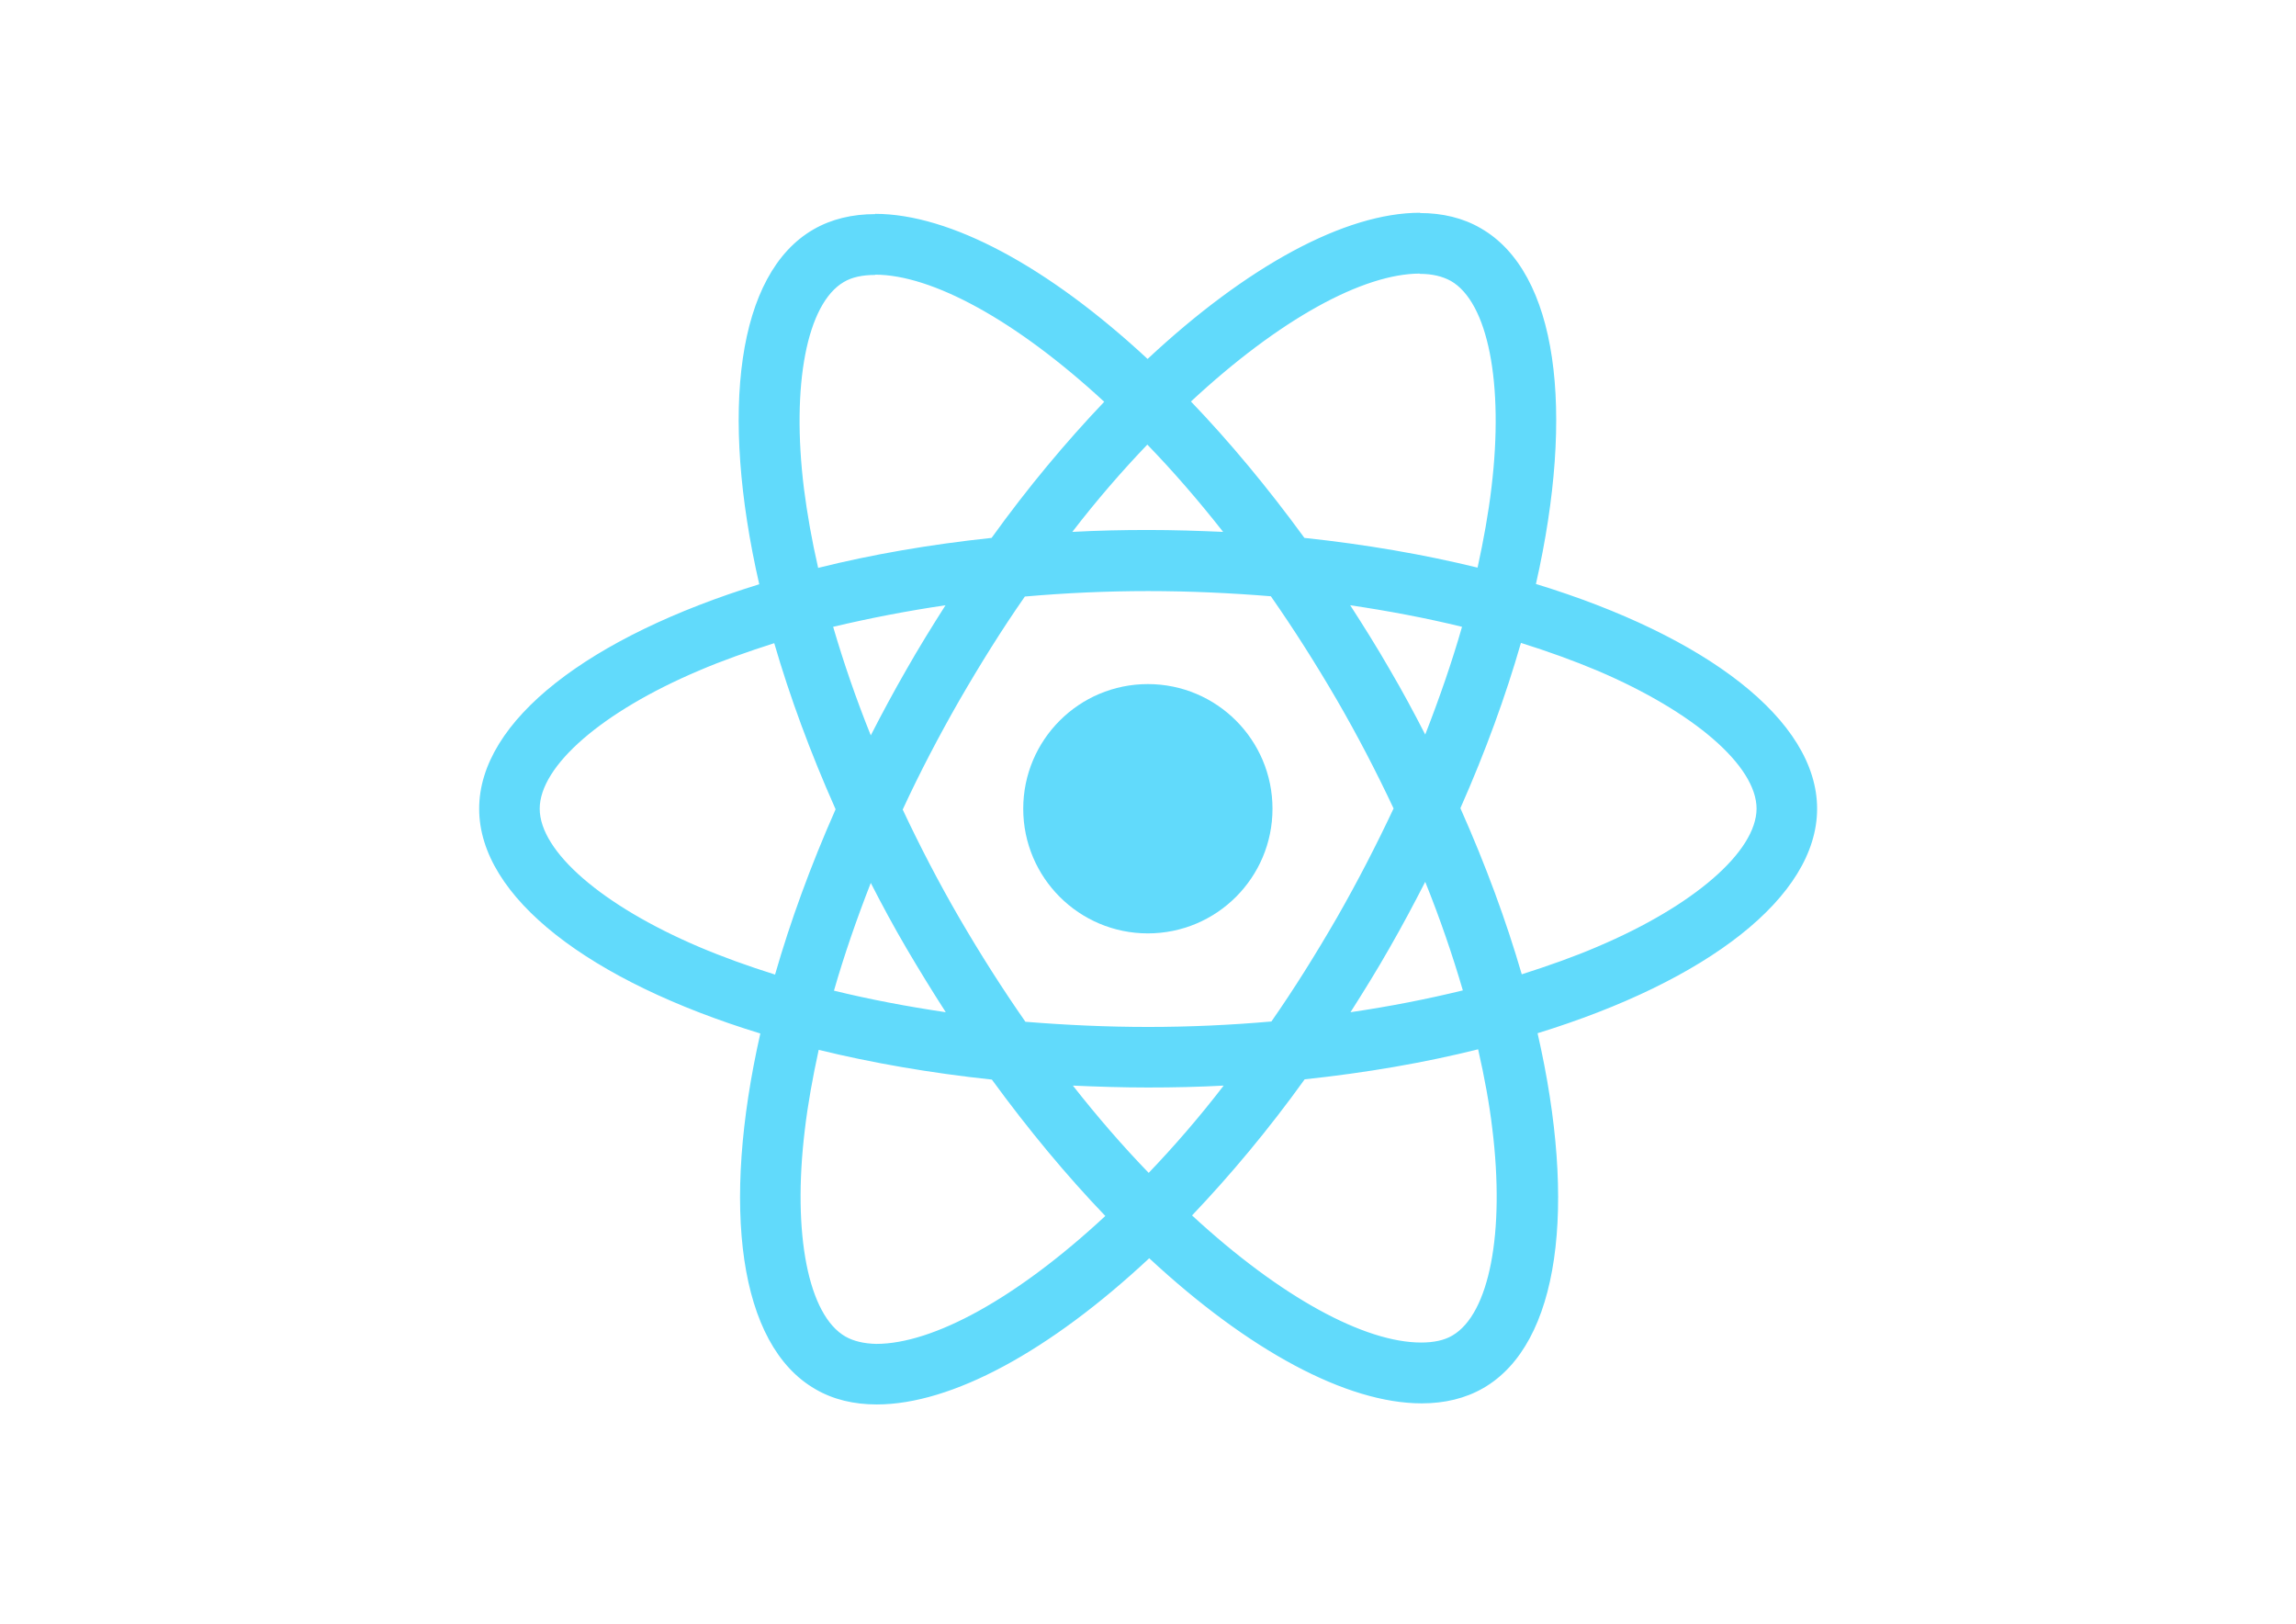
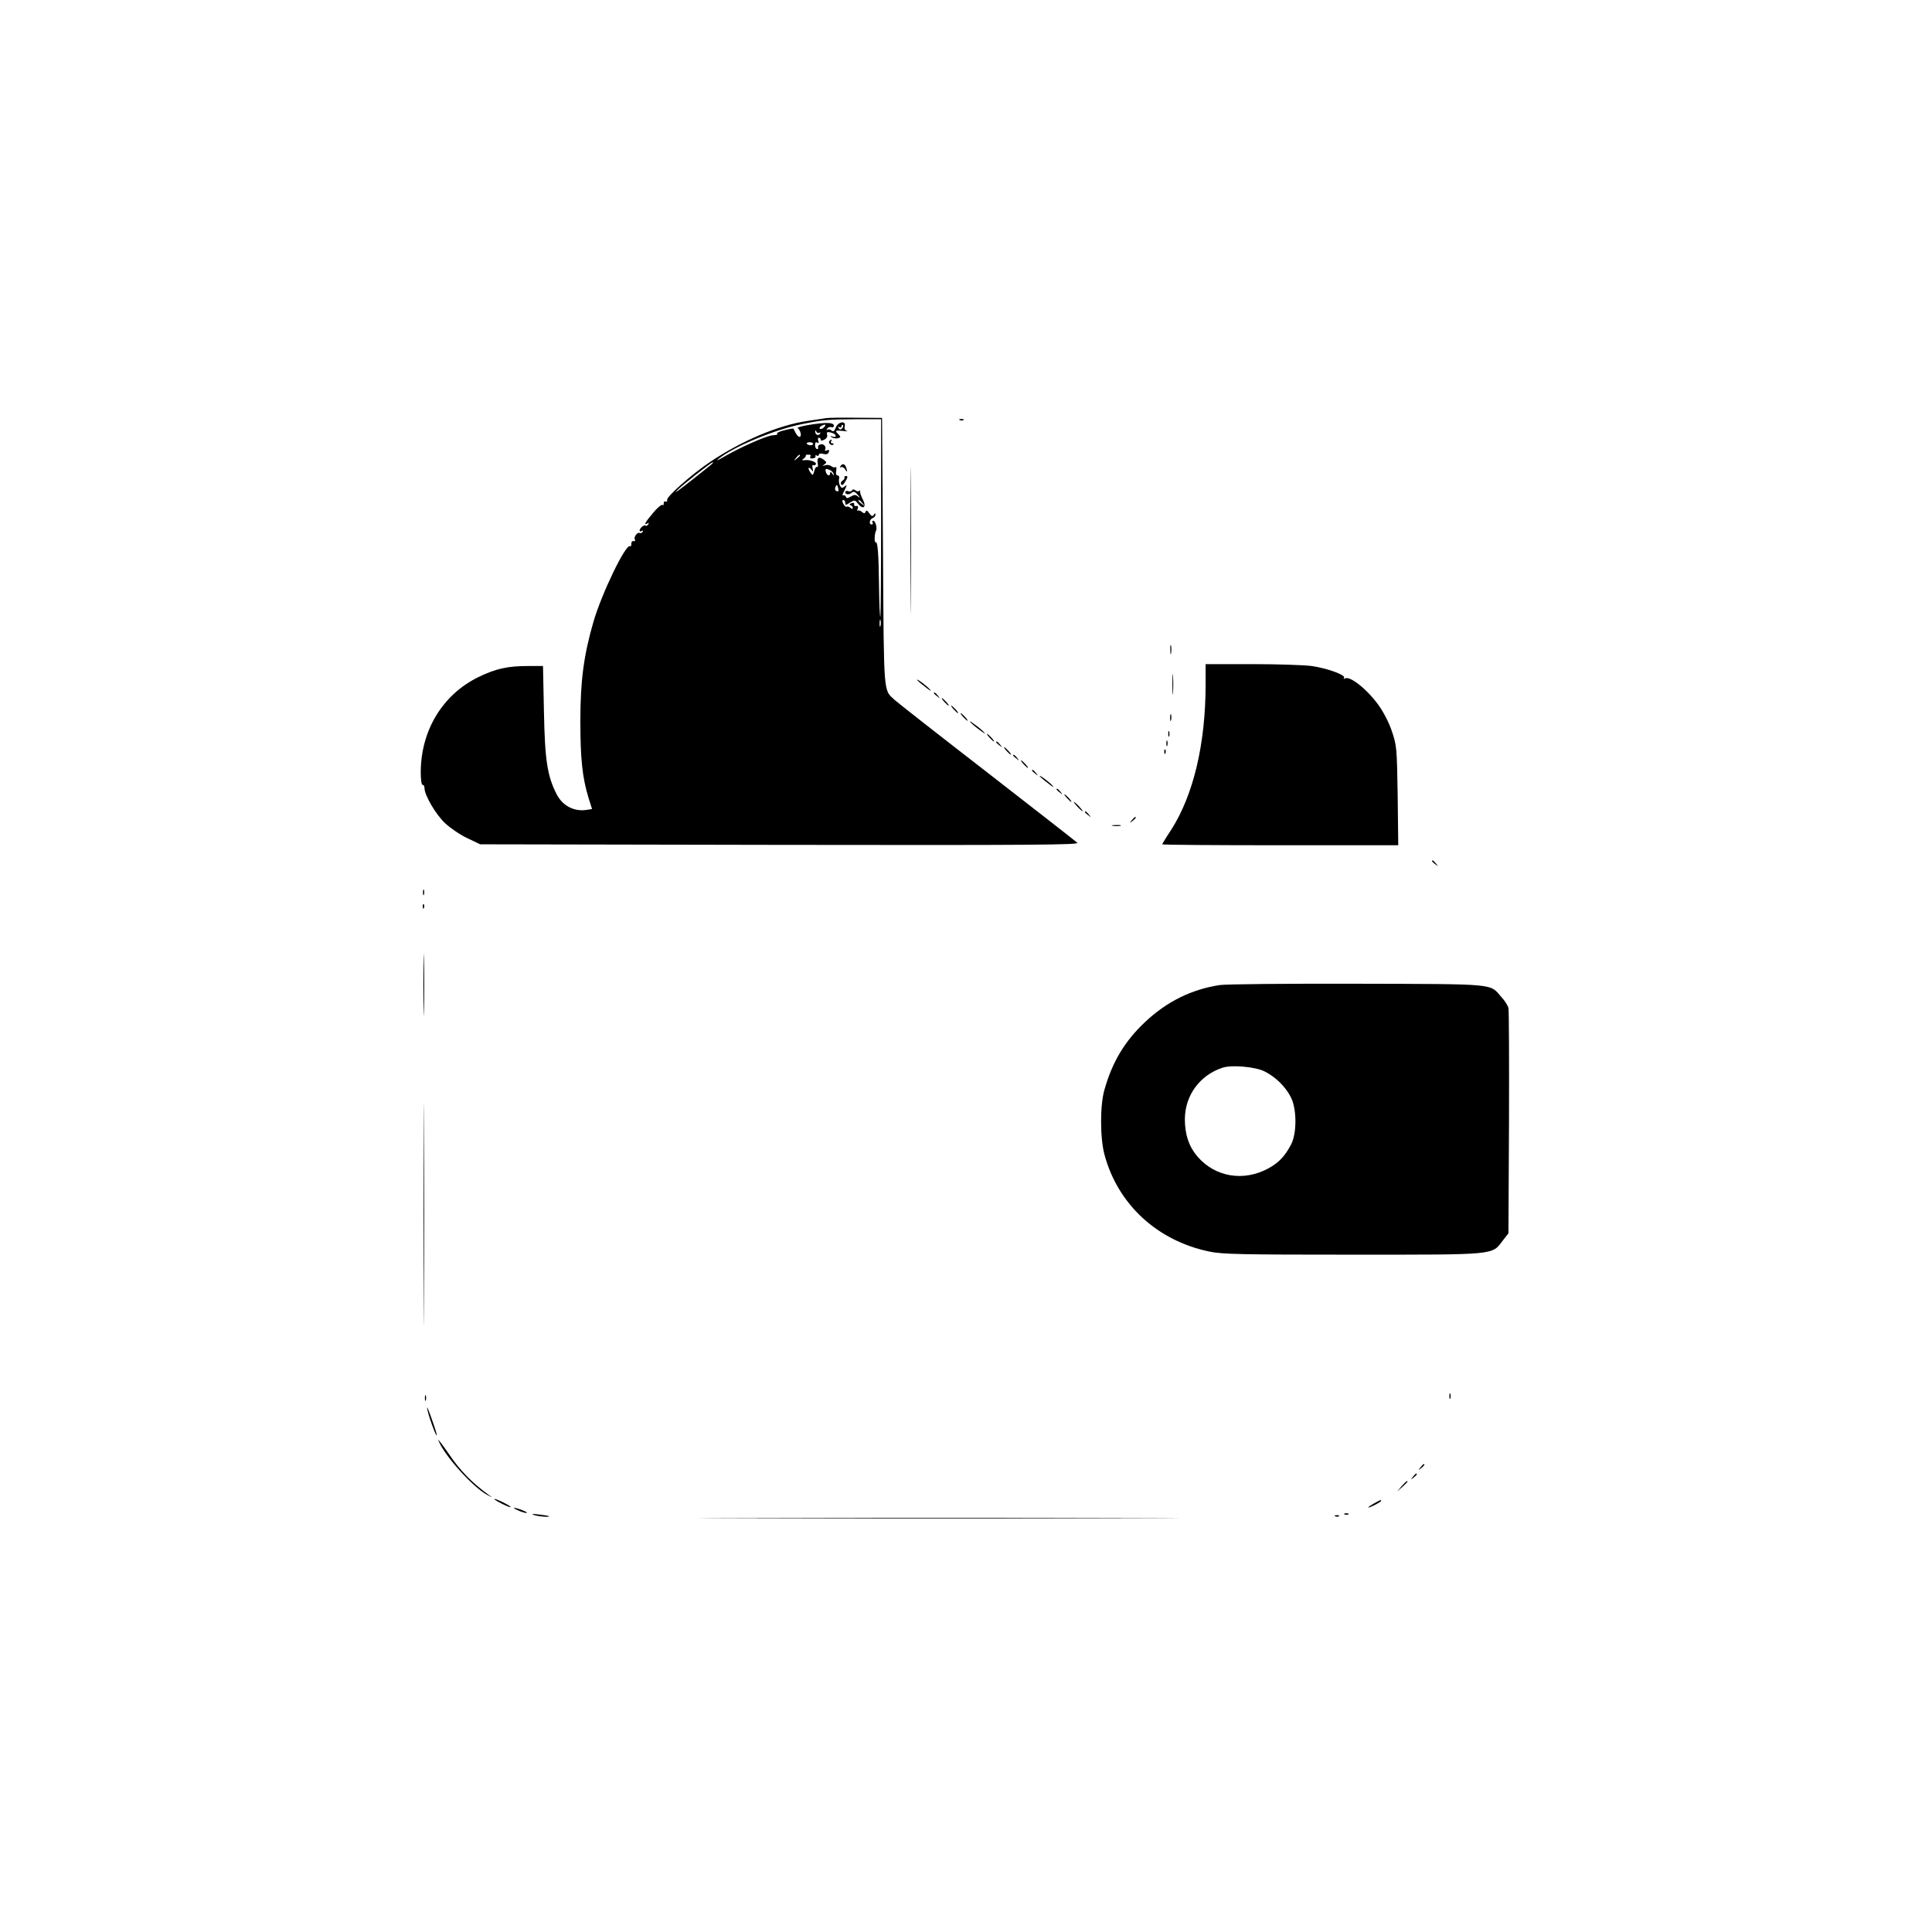
- <svg xmlns="http://www.w3.org/2000/svg" viewBox="0 0 841.9 595.3">
-   <g fill="#61DAFB">
-     <path d="M666.3 296.5c0-32.5-40.7-63.3-103.1-82.4 14.4-63.6 8-114.2-20.2-130.4-6.5-3.8-14.1-5.6-22.4-5.6v22.3c4.6 0 8.3.9 11.4 2.6 13.6 7.8 19.5 37.5 14.9 75.7-1.1 9.4-2.9 19.3-5.1 29.4-19.6-4.8-41-8.5-63.5-10.9-13.5-18.5-27.5-35.3-41.6-50 32.6-30.3 63.2-46.9 84-46.9V78c-27.5 0-63.5 19.6-99.9 53.6-36.4-33.8-72.4-53.2-99.9-53.2v22.3c20.7 0 51.4 16.5 84 46.6-14 14.7-28 31.4-41.3 49.9-22.6 2.4-44 6.1-63.6 11-2.3-10-4-19.7-5.2-29-4.7-38.2 1.1-67.9 14.6-75.8 3-1.8 6.9-2.6 11.5-2.6V78.5c-8.4 0-16 1.8-22.6 5.6-28.1 16.2-34.4 66.7-19.9 130.1-62.2 19.2-102.7 49.9-102.7 82.3 0 32.5 40.7 63.3 103.1 82.4-14.4 63.6-8 114.2 20.2 130.4 6.5 3.8 14.1 5.6 22.5 5.6 27.5 0 63.5-19.6 99.9-53.6 36.4 33.8 72.4 53.2 99.9 53.2 8.4 0 16-1.8 22.6-5.6 28.1-16.2 34.4-66.7 19.9-130.1 62-19.1 102.5-49.9 102.5-82.3zm-130.2-66.7c-3.7 12.9-8.3 26.2-13.5 39.5-4.1-8-8.4-16-13.1-24-4.6-8-9.5-15.8-14.4-23.4 14.2 2.1 27.9 4.7 41 7.9zm-45.8 106.5c-7.8 13.5-15.8 26.3-24.1 38.2-14.9 1.3-30 2-45.2 2-15.1 0-30.2-.7-45-1.9-8.3-11.9-16.4-24.6-24.2-38-7.6-13.1-14.5-26.4-20.8-39.8 6.2-13.4 13.2-26.8 20.7-39.9 7.8-13.5 15.8-26.3 24.1-38.2 14.9-1.3 30-2 45.2-2 15.1 0 30.2.7 45 1.9 8.3 11.9 16.4 24.6 24.2 38 7.6 13.1 14.5 26.4 20.8 39.8-6.3 13.4-13.2 26.8-20.7 39.9zm32.3-13c5.4 13.4 10 26.8 13.8 39.8-13.1 3.2-26.9 5.9-41.2 8 4.9-7.7 9.8-15.6 14.4-23.7 4.6-8 8.9-16.1 13-24.1zM421.2 430c-9.3-9.6-18.6-20.3-27.8-32 9 .4 18.2.7 27.5.7 9.4 0 18.7-.2 27.8-.7-9 11.7-18.3 22.4-27.5 32zm-74.4-58.9c-14.2-2.1-27.9-4.7-41-7.9 3.7-12.9 8.3-26.2 13.5-39.5 4.1 8 8.4 16 13.1 24 4.7 8 9.5 15.8 14.4 23.4zM420.7 163c9.3 9.6 18.6 20.3 27.8 32-9-.4-18.2-.7-27.5-.7-9.4 0-18.7.2-27.8.7 9-11.7 18.3-22.4 27.5-32zm-74 58.9c-4.9 7.7-9.8 15.6-14.4 23.7-4.6 8-8.9 16-13 24-5.4-13.4-10-26.8-13.8-39.8 13.1-3.1 26.9-5.8 41.2-7.9zm-90.5 125.2c-35.4-15.1-58.3-34.9-58.3-50.6 0-15.7 22.9-35.6 58.3-50.6 8.6-3.7 18-7 27.7-10.1 5.7 19.6 13.2 40 22.5 60.9-9.2 20.8-16.6 41.1-22.2 60.6-9.9-3.1-19.3-6.5-28-10.2zM310 490c-13.6-7.8-19.5-37.5-14.9-75.7 1.1-9.4 2.9-19.3 5.1-29.4 19.6 4.8 41 8.5 63.5 10.9 13.5 18.5 27.5 35.3 41.6 50-32.6 30.3-63.2 46.9-84 46.9-4.5-.1-8.3-1-11.3-2.7zm237.2-76.2c4.7 38.2-1.1 67.9-14.6 75.8-3 1.8-6.9 2.6-11.5 2.6-20.7 0-51.4-16.5-84-46.6 14-14.7 28-31.4 41.3-49.9 22.6-2.4 44-6.1 63.6-11 2.3 10.1 4.1 19.8 5.2 29.1zm38.5-66.7c-8.6 3.7-18 7-27.7 10.1-5.7-19.6-13.2-40-22.5-60.9 9.2-20.8 16.6-41.1 22.2-60.6 9.9 3.1 19.3 6.5 28.1 10.2 35.4 15.1 58.3 34.9 58.3 50.6-.1 15.7-23 35.6-58.4 50.6zM320.8 78.4z" />
-     <circle cx="420.9" cy="296.5" r="45.7" />
-     <path d="M520.5 78.1z" />
+ <svg xmlns="http://www.w3.org/2000/svg" version="1.0" width="1024pt" height="1024pt" viewBox="0 0 1024 1024" preserveAspectRatio="xMidYMid meet">
+   <g transform="translate(0,1024) scale(0.1,-0.1)" fill="#000000" stroke="none">
+     <path d="M4380 8024 c-14 -2 -59 -9 -100 -15 -155 -23 -345 -103 -516 -217 -101 -68 -237 -189 -228 -203 3 -5 0 -8 -8 -7 -7 2 -12 -3 -10 -10 1 -8 -2 -11 -7 -8 -5 3 -28 -16 -50 -43 -41 -48 -52 -69 -29 -55 7 5 8 3 4 -5 -5 -7 -11 -10 -14 -7 -7 7 -32 -13 -32 -26 0 -5 5 -6 12 -2 7 4 8 3 4 -5 -4 -6 -11 -9 -16 -6 -11 7 -33 -22 -25 -35 4 -6 1 -9 -7 -8 -7 2 -12 -5 -12 -14 1 -10 -2 -15 -7 -13 -22 14 -150 -250 -194 -402 -51 -176 -69 -312 -69 -523 0 -199 10 -299 43 -408 l19 -60 -32 -5 c-65 -9 -125 23 -156 84 -49 96 -62 179 -67 437 l-5 242 -78 0 c-110 0 -173 -14 -267 -60 -188 -93 -302 -282 -303 -502 0 -39 4 -68 10 -68 6 0 10 -8 10 -18 0 -37 61 -141 110 -186 28 -26 81 -62 118 -79 l67 -32 1590 -3 c1342 -2 1587 0 1575 11 -8 8 -224 176 -480 375 -256 198 -475 370 -488 382 -60 57 -57 8 -62 785 l-5 710 -135 1 c-74 1 -146 0 -160 -2z m290 -532 c0 -289 -2 -523 -4 -521 -3 2 -6 76 -7 164 -2 172 -7 237 -18 231 -8 -5 -6 47 2 61 8 13 -3 53 -15 53 -5 0 -6 -4 -3 -10 3 -5 1 -10 -4 -10 -17 0 -13 27 4 34 8 3 15 11 15 18 0 10 -2 10 -9 -1 -7 -10 -12 -8 -24 9 -10 15 -16 17 -19 8 -4 -10 -8 -11 -20 -1 -8 7 -18 10 -22 6 -4 -4 -4 1 0 10 4 12 2 17 -7 15 -8 -2 -13 2 -12 9 2 8 -4 10 -14 6 -11 -4 -13 -8 -5 -11 7 -2 12 -8 12 -14 0 -7 -5 -7 -13 1 -8 6 -16 8 -20 5 -3 -3 -10 4 -17 15 -7 14 -7 21 0 21 5 0 10 -7 10 -15 0 -14 3 -13 25 1 24 15 26 15 43 -6 28 -35 46 -17 25 23 -9 18 -16 37 -14 42 1 6 -1 7 -5 3 -4 -4 -13 -3 -20 3 -8 6 -14 7 -18 0 -4 -6 -13 -8 -21 -4 -8 3 -15 0 -15 -6 0 -14 23 -14 36 -1 7 7 17 3 30 -12 13 -16 14 -19 2 -10 -13 11 -20 11 -39 0 -17 -10 -23 -10 -26 0 -3 6 -9 9 -15 6 -5 -3 -2 9 8 27 14 29 15 32 1 21 -13 -11 -17 -10 -25 4 -5 9 -7 25 -5 35 3 11 0 19 -7 19 -8 0 -11 9 -8 25 3 13 1 22 -4 19 -5 -3 -15 -1 -22 5 -7 6 -22 9 -32 5 -16 -5 -16 -4 -4 5 13 9 12 12 -5 25 -25 18 -36 11 -31 -20 3 -13 1 -22 -4 -19 -4 3 -11 -7 -14 -21 -7 -25 -8 -26 -21 -8 -7 11 -11 21 -9 24 3 2 10 -2 15 -10 8 -12 10 -10 6 8 -3 12 -1 20 3 17 5 -3 11 -1 14 4 7 11 -31 26 -59 22 -15 -1 -17 0 -7 7 8 5 13 12 13 16 -1 3 1 6 4 6 3 0 10 0 16 0 5 0 7 -4 4 -10 -3 -5 -1 -10 4 -10 18 0 26 5 23 13 -1 5 2 6 8 2 5 -3 10 -1 10 5 0 6 10 8 24 4 16 -4 25 -1 29 10 4 11 1 13 -10 9 -9 -4 -14 -2 -10 3 9 16 -8 35 -26 28 -9 -3 -14 -10 -11 -15 3 -5 0 -9 -5 -9 -6 0 -11 9 -11 21 0 13 4 18 12 13 8 -5 9 -2 5 9 -3 10 -2 17 3 17 6 0 10 -5 10 -10 0 -7 6 -7 20 0 11 6 17 16 14 25 -6 16 4 19 30 9 22 -8 20 -25 -1 -18 -14 5 -15 4 -4 -4 7 -5 22 -7 32 -5 16 5 16 7 4 20 -22 21 -19 23 23 19 20 -3 30 -2 21 0 -11 3 -15 12 -12 25 9 31 -35 25 -47 -7 -8 -20 -13 -24 -24 -15 -7 6 -17 7 -21 3 -5 -4 -5 -1 -1 6 5 7 14 11 22 8 8 -3 14 1 14 8 0 8 -13 14 -32 14 -44 2 -171 -20 -160 -27 14 -10 22 -40 12 -46 -5 -3 -14 5 -21 17 -6 13 -13 24 -14 26 -1 2 -24 -2 -50 -9 -25 -6 -42 -15 -36 -18 6 -4 -4 -7 -22 -8 -32 -1 -175 -64 -267 -118 -29 -17 -36 -20 -20 -6 79 64 300 156 445 184 110 22 131 24 283 25 l132 0 0 -526z m-302 484 c-7 -8 -17 -12 -22 -9 -4 3 -2 9 5 14 22 13 31 11 17 -5z m95 -7 c-8 -8 -13 -7 -18 2 -5 8 -4 10 3 5 7 -4 12 -2 12 5 0 7 3 9 7 6 4 -4 2 -12 -4 -18z m-121 -23 c7 4 8 2 4 -5 -9 -13 -26 -5 -25 12 0 9 2 8 6 -1 2 -6 10 -9 15 -6z m-32 -58 c0 -4 -6 -8 -14 -8 -8 0 -17 4 -20 8 -2 4 4 8 15 8 10 0 19 -4 19 -8z m-70 -62 c0 -2 -8 -10 -17 -17 -16 -13 -17 -12 -4 4 13 16 21 21 21 13z m-477 -54 c-11 -9 -49 -39 -84 -67 -34 -27 -72 -56 -83 -64 -19 -13 -19 -12 -6 1 26 27 180 148 188 148 4 -1 -3 -8 -15 -18z m655 -43 c3 -11 1 -11 -7 1 -7 10 -11 11 -11 3 0 -20 -17 -15 -23 6 -4 16 -1 18 16 12 12 -4 23 -14 25 -22z m25 -78 c3 -13 1 -18 -9 -14 -7 2 -10 11 -7 19 7 19 10 18 16 -5z m128 -78 c13 -16 12 -17 -3 -4 -10 7 -18 15 -18 17 0 8 8 3 21 -13z m96 -650 c-3 -10 -5 -4 -5 12 0 17 2 24 5 18 2 -7 2 -21 0 -30z" />
+     <path d="M4395 7901 c-6 -11 13 -26 22 -17 4 3 1 6 -6 6 -7 0 -9 5 -6 10 3 6 4 10 1 10 -3 0 -7 -4 -11 -9z" />
+     <path d="M4454 7768 c-4 -6 -3 -8 4 -4 6 3 15 -2 21 -11 12 -20 14 -13 5 11 -7 19 -20 21 -30 4z" />
+     <path d="M4476 7709 c2 -4 -2 -11 -10 -16 -8 -5 -12 -14 -8 -20 5 -8 13 -2 23 16 13 21 13 28 3 28 -7 0 -11 -4 -8 -8z" />
+     <path d="M5088 8013 c7 -3 16 -2 19 1 4 3 -2 6 -13 5 -11 0 -14 -3 -6 -6z" />
+     <path d="M4825 7375 c0 -346 1 -487 2 -312 2 175 2 459 0 630 -1 172 -2 29 -2 -318z" />
+     <path d="M6203 6795 c0 -22 2 -30 4 -17 2 12 2 30 0 40 -3 9 -5 -1 -4 -23z" />
+     <path d="M6390 6613 c0 -317 -65 -588 -183 -772 -26 -39 -47 -74 -47 -76 0 -3 282 -5 626 -5 l625 0 -3 263 c-4 250 -5 265 -30 339 -14 44 -45 104 -71 140 -61 85 -153 158 -179 142 -6 -4 -8 -3 -4 4 9 14 -89 50 -172 62 -37 5 -178 10 -314 10 l-248 0 0 -107z" />
+     <path d="M6214 6615 c0 -49 1 -71 3 -48 2 23 2 64 0 90 -2 26 -3 8 -3 -42z" />
+     <path d="M4860 6637 c0 -2 19 -19 43 -37 23 -19 36 -26 28 -17 -15 19 -71 61 -71 54z" />
+     <path d="M4950 6566 c0 -2 8 -10 18 -17 15 -13 16 -12 3 4 -13 16 -21 21 -21 13z" />
+     <path d="M5005 6520 c10 -11 20 -20 23 -20 3 0 -3 9 -13 20 -10 11 -20 20 -23 20 -3 0 3 -9 13 -20z" />
+     <path d="M5055 6480 c10 -11 20 -20 23 -20 3 0 -3 9 -13 20 -10 11 -20 20 -23 20 -3 0 3 -9 13 -20z" />
+     <path d="M5105 6440 c10 -11 20 -20 23 -20 3 0 -3 9 -13 20 -10 11 -20 20 -23 20 -3 0 3 -9 13 -20z" />
+     <path d="M6202 6435 c0 -16 2 -22 5 -12 2 9 2 23 0 30 -3 6 -5 -1 -5 -18z" />
+     <path d="M5140 6417 c0 -3 18 -20 40 -37 22 -17 40 -29 40 -27 0 3 -18 20 -40 37 -22 17 -40 29 -40 27z" />
+     <path d="M6192 6350 c0 -14 2 -19 5 -12 2 6 2 18 0 25 -3 6 -5 1 -5 -13z" />
+     <path d="M5245 6330 c10 -11 20 -20 23 -20 3 0 -3 9 -13 20 -10 11 -20 20 -23 20 -3 0 3 -9 13 -20z" />
+     <path d="M6182 6300 c0 -14 2 -19 5 -12 2 6 2 18 0 25 -3 6 -5 1 -5 -13z" />
+     <path d="M5280 6306 c0 -2 8 -10 18 -17 15 -13 16 -12 3 4 -13 16 -21 21 -21 13z" />
+     <path d="M5335 6260 c10 -11 20 -20 23 -20 3 0 -3 9 -13 20 -10 11 -20 20 -23 20 -3 0 3 -9 13 -20z" />
+     <path d="M6171 6254 c0 -11 3 -14 6 -6 3 7 2 16 -1 19 -3 4 -6 -2 -5 -13z" />
+     <path d="M5370 6236 c0 -2 8 -10 18 -17 15 -13 16 -12 3 4 -13 16 -21 21 -21 13z" />
+     <path d="M5425 6190 c10 -11 20 -20 23 -20 3 0 -3 9 -13 20 -10 11 -20 20 -23 20 -3 0 3 -9 13 -20z" />
+     <path d="M5470 6156 c0 -2 8 -10 18 -17 15 -13 16 -12 3 4 -13 16 -21 21 -21 13z" />
+     <path d="M5510 6127 c0 -2 19 -19 43 -37 23 -19 36 -26 28 -17 -15 19 -71 61 -71 54z" />
+     <path d="M5600 6056 c0 -2 8 -10 18 -17 15 -13 16 -12 3 4 -13 16 -21 21 -21 13z" />
+     <path d="M5655 6010 c10 -11 20 -20 23 -20 3 0 -3 9 -13 20 -10 11 -20 20 -23 20 -3 0 3 -9 13 -20z" />
+     <path d="M5710 5965 c13 -14 26 -25 28 -25 3 0 -5 11 -18 25 -13 14 -26 25 -28 25 -3 0 5 -11 18 -25z" />
+     <path d="M5750 5936 c0 -2 8 -10 18 -17 15 -13 16 -12 3 4 -13 16 -21 21 -21 13z" />
+     <path d="M5999 5893 c-13 -16 -12 -17 4 -4 9 7 17 15 17 17 0 8 -8 3 -21 -13z" />
+     <path d="M5898 5863 c12 -2 30 -2 40 0 9 3 -1 5 -23 4 -22 0 -30 -2 -17 -4z" />
+     <path d="M7590 5676 c0 -2 8 -10 18 -17 15 -13 16 -12 3 4 -13 16 -21 21 -21 13z" />
+     <path d="M2242 5510 c0 -14 2 -19 5 -12 2 6 2 18 0 25 -3 6 -5 1 -5 -13z" />
+     <path d="M2241 5434 c0 -11 3 -14 6 -6 3 7 2 16 -1 19 -3 4 -6 -2 -5 -13z" />
+     <path d="M2244 5020 c0 -146 2 -205 3 -132 2 72 2 192 0 265 -1 72 -3 13 -3 -133z" />
+     <path d="M6465 5019 c-150 -23 -280 -87 -396 -196 -107 -101 -173 -210 -215 -358 -24 -81 -24 -256 0 -345 71 -264 280 -457 558 -514 66 -14 175 -16 760 -16 768 0 734 -3 794 76 l29 37 3 586 c1 322 0 596 -3 608 -3 13 -19 39 -37 58 -63 73 -18 69 -763 71 -368 1 -697 -2 -730 -7z m236 -457 c60 -29 116 -85 143 -142 30 -64 29 -189 -1 -246 -33 -63 -66 -97 -121 -127 -131 -71 -282 -46 -376 64 -45 53 -66 116 -66 198 1 126 80 233 200 272 48 16 172 5 221 -19z" />
+     <path d="M2245 3805 c0 -522 1 -738 2 -478 2 259 2 687 0 950 -1 263 -2 51 -2 -472z" />
+     <path d="M7682 2840 c0 -14 2 -19 5 -12 2 6 2 18 0 25 -3 6 -5 1 -5 -13z" />
+     <path d="M2252 2830 c0 -14 2 -19 5 -12 2 6 2 18 0 25 -3 6 -5 1 -5 -13z" />
+     <path d="M2264 2775 c5 -34 46 -148 51 -143 2 2 -10 41 -27 88 -16 47 -27 71 -24 55z" />
+     <path d="M2323 2607 c29 -78 181 -248 259 -290 32 -17 32 -17 8 0 -85 61 -152 129 -209 214 -36 52 -62 86 -58 76z" />
+     <path d="M7529 2463 c-13 -16 -12 -17 4 -4 16 13 21 21 13 21 -2 0 -10 -8 -17 -17z" />
+     <path d="M7489 2413 c-13 -16 -12 -17 4 -4 16 13 21 21 13 21 -2 0 -10 -8 -17 -17z" />
+     <path d="M7429 2363 l-24 -28 28 24 c15 14 27 26 27 28 0 8 -8 1 -31 -24z" />
+     <path d="M2620 2295 c0 -7 81 -47 86 -43 2 3 -17 14 -41 26 -25 12 -45 20 -45 17z" />
+     <path d="M7280 2270 c-19 -11 -31 -19 -27 -20 11 0 67 29 67 35 0 7 -1 7 -40 -15z" />
+     <path d="M2745 2235 c17 -8 37 -14 45 -14 8 0 -1 7 -20 14 -46 18 -64 17 -25 0z" />
+     <path d="M2830 2210 c25 -8 87 -13 79 -6 -2 2 -26 6 -54 9 -34 4 -42 3 -25 -3z" />
+     <path d="M7128 2213 c7 -3 16 -2 19 1 4 3 -2 6 -13 5 -11 0 -14 -3 -6 -6z" />
+     <path d="M7078 2203 c7 -3 16 -2 19 1 4 3 -2 6 -13 5 -11 0 -14 -3 -6 -6z" />
+     <path d="M3948 2193 c569 -2 1496 -2 2060 0 565 1 100 2 -1033 2 -1133 0 -1595 -1 -1027 -2z" />
  </g>
</svg>
